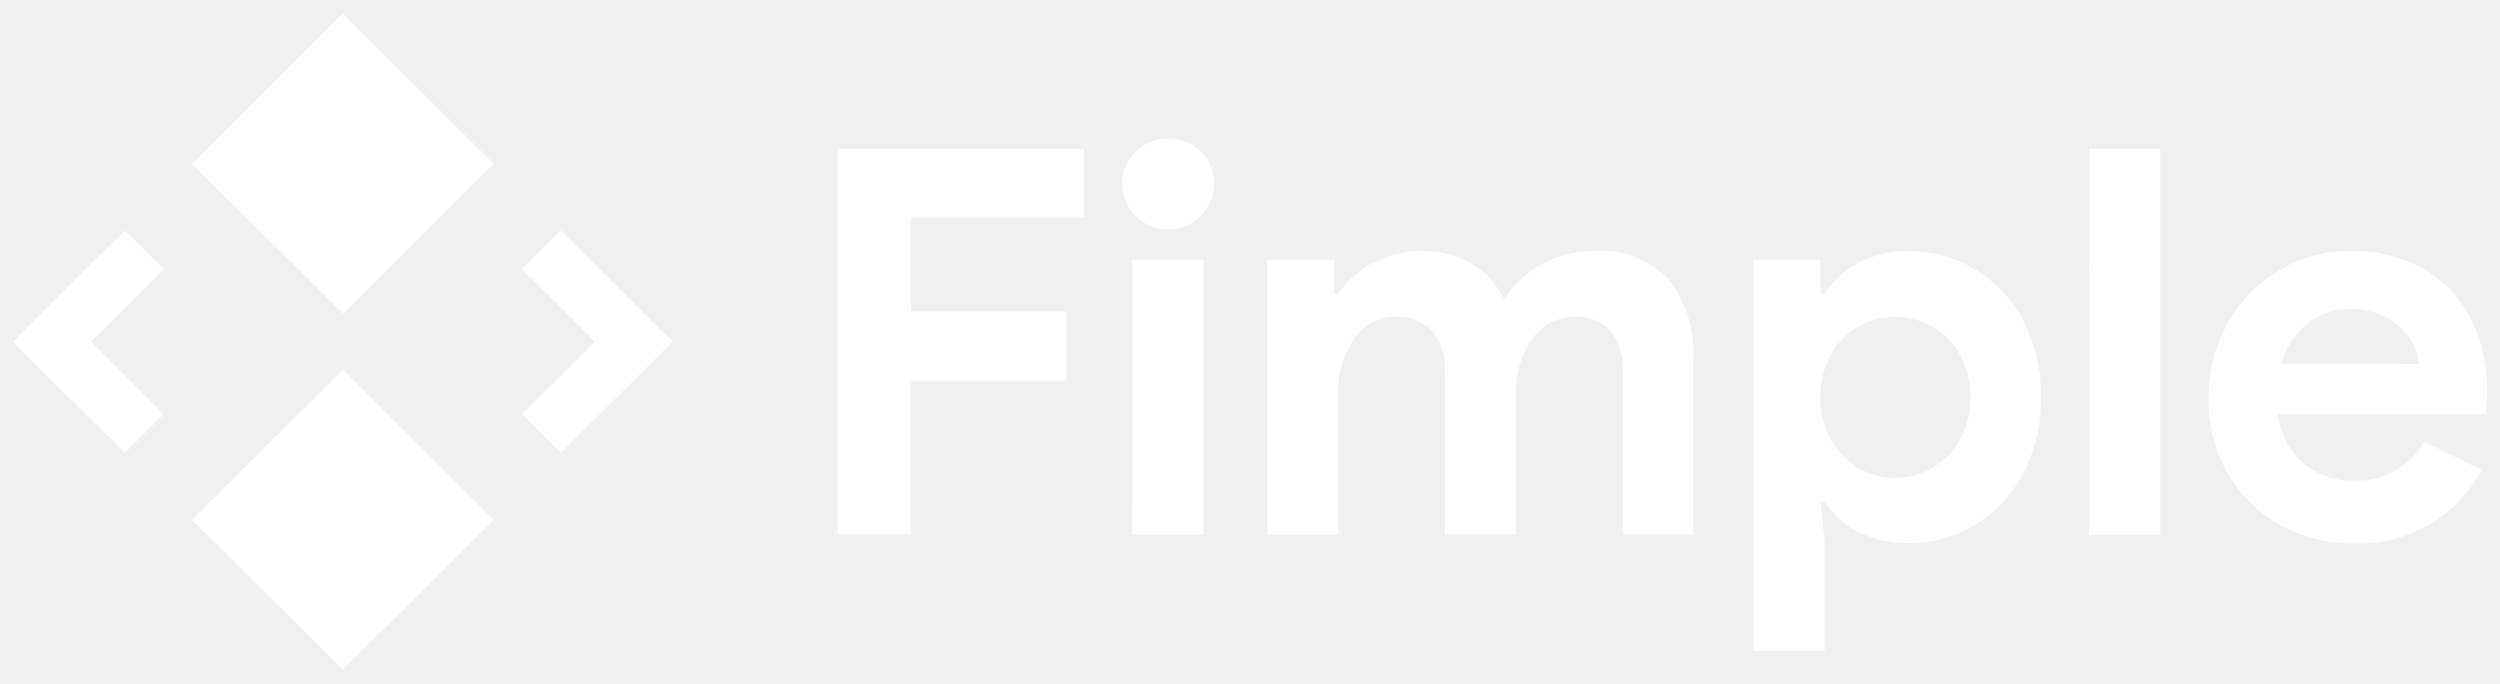
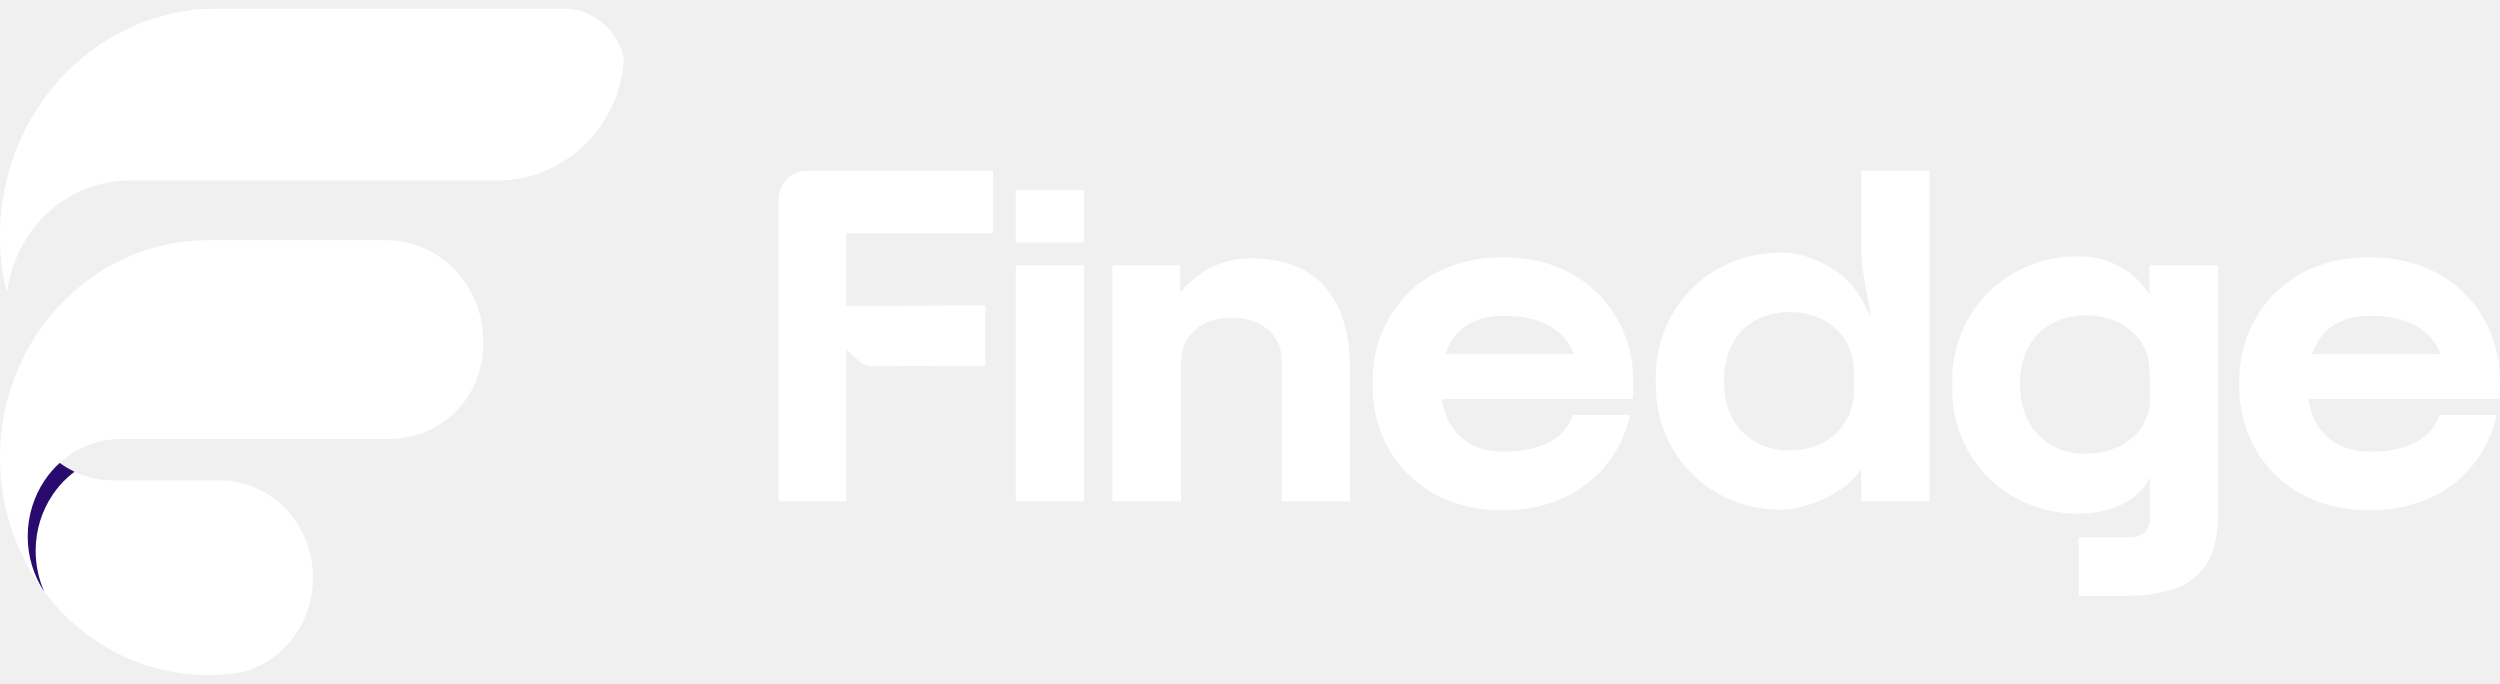
<svg xmlns="http://www.w3.org/2000/svg" width="150" height="41" viewBox="0 0 150 41" fill="none">
-   <g clip-path="url(#clip0_2096_1164)">
-     <path d="M40.362 20.5L33.645 27.179L31.316 24.855L35.688 20.5L31.316 16.154L33.645 13.83L40.362 20.5Z" fill="white" />
-     <path d="M9.819 24.855L7.491 27.179L0.773 20.5L7.491 13.83L9.829 16.154L5.448 20.5L9.819 24.855Z" fill="white" />
-     <path d="M29.623 9.822L20.568 18.816L11.513 9.822L20.568 0.818L29.623 9.822Z" fill="white" />
-     <path d="M29.623 31.186L20.568 40.181L11.513 31.186L20.568 22.183L29.623 31.186Z" fill="white" />
-     <path d="M50.265 8.925H65.035V13.061H54.654V18.688H63.986V22.824H54.654V32.065H50.265C50.265 32.074 50.265 8.925 50.265 8.925ZM70.096 13.774C69.36 13.784 68.651 13.491 68.145 12.96C67.611 12.448 67.326 11.752 67.326 11.02C67.317 10.288 67.611 9.593 68.145 9.09C68.66 8.577 69.369 8.285 70.096 8.294C70.823 8.285 71.522 8.568 72.038 9.09C72.562 9.593 72.847 10.297 72.838 11.02C72.847 11.752 72.562 12.448 72.038 12.96C71.522 13.5 70.823 13.784 70.096 13.774ZM67.943 15.586H72.203V32.074H67.933L67.943 15.586ZM76.031 15.586H80.035V17.654H80.292C80.817 16.858 81.535 16.199 82.39 15.76C83.302 15.293 84.314 15.046 85.335 15.065C86.412 15.037 87.479 15.321 88.39 15.888C89.209 16.382 89.854 17.105 90.24 17.974C90.792 17.105 91.565 16.373 92.467 15.87C93.489 15.312 94.639 15.028 95.798 15.055C97.427 14.946 99.01 15.586 100.114 16.785C101.163 18.111 101.688 19.777 101.596 21.46V32.065H97.363V22.247C97.418 21.387 97.16 20.536 96.627 19.85C96.111 19.273 95.366 18.971 94.593 19.008C93.544 18.981 92.55 19.475 91.943 20.317C91.234 21.323 90.894 22.531 90.949 23.757V32.065H86.697V22.247C86.752 21.378 86.486 20.527 85.933 19.85C85.372 19.264 84.581 18.962 83.771 19.008C82.768 18.99 81.811 19.484 81.249 20.317C80.568 21.332 80.228 22.54 80.292 23.757V32.074H76.031V15.586ZM105.222 15.586H109.225V17.59H109.482C109.979 16.84 110.66 16.217 111.47 15.796C112.381 15.302 113.421 15.046 114.461 15.065C115.897 15.046 117.314 15.431 118.538 16.181C119.771 16.931 120.765 18.011 121.418 19.292C122.127 20.701 122.486 22.256 122.458 23.821C122.486 25.395 122.136 26.959 121.418 28.359C120.765 29.64 119.771 30.711 118.538 31.47C117.314 32.221 115.897 32.605 114.461 32.587C113.412 32.605 112.381 32.358 111.452 31.882C110.651 31.479 109.97 30.866 109.482 30.107H109.225L109.482 32.431V39.046H105.213V15.586H105.222ZM113.706 28.68C114.498 28.689 115.271 28.469 115.952 28.067C116.651 27.655 117.222 27.06 117.608 26.355C118.032 25.578 118.243 24.709 118.225 23.83C118.243 22.952 118.032 22.082 117.608 21.305C117.222 20.6 116.651 20.006 115.952 19.603C115.271 19.209 114.498 18.999 113.706 19.008C112.924 19.008 112.16 19.209 111.498 19.603C110.798 20.006 110.228 20.6 109.841 21.305C109.418 22.082 109.206 22.952 109.225 23.83C109.206 24.709 109.418 25.578 109.841 26.355C110.228 27.06 110.798 27.655 111.498 28.067C112.16 28.469 112.924 28.68 113.706 28.68ZM125.357 8.925H129.617V32.083H125.347L125.357 8.925ZM141.194 32.596C139.639 32.623 138.102 32.23 136.74 31.461C135.433 30.729 134.357 29.649 133.63 28.35C132.866 26.978 132.479 25.431 132.507 23.876C132.498 22.348 132.875 20.838 133.611 19.493C134.329 18.166 135.378 17.05 136.676 16.263C137.982 15.467 139.501 15.046 141.038 15.065C142.584 15.028 144.12 15.403 145.464 16.163C146.679 16.867 147.654 17.919 148.271 19.173C148.924 20.49 149.246 21.945 149.228 23.409C149.228 23.885 149.2 24.361 149.127 24.827H136.666C136.795 25.989 137.357 27.06 138.24 27.829C139.087 28.515 140.154 28.872 141.249 28.844C142.133 28.872 143.007 28.652 143.771 28.213C144.47 27.801 145.041 27.215 145.446 26.511L148.897 28.195C147.406 31.022 144.406 32.733 141.194 32.596ZM145.133 21.835C145.078 21.286 144.884 20.756 144.562 20.298C144.203 19.768 143.725 19.337 143.163 19.036C142.519 18.688 141.792 18.514 141.065 18.532C140.117 18.505 139.188 18.825 138.443 19.42C137.688 20.051 137.136 20.893 136.869 21.826L145.133 21.835Z" fill="white" />
+   <g clip-path="url(#clip0_7569_23361)">
+     <path d="M46.709 30.083V12C46.709 11.034 47.464 10.25 48.394 10.25H59.581V13.99H50.774V18.353L59.12 18.325V21.952L52.25 21.965C52.02 21.966 51.798 21.881 51.624 21.726L50.774 20.975V21.98V30.083H46.709Z" fill="white" />
+     <path d="M60.947 30.083V15.917H65.039V30.083H60.947Z" fill="white" />
+     <path d="M66.742 30.083V15.917H70.807V17.588C71.647 16.483 73.138 15.492 75.008 15.492C79.072 15.492 80.996 17.957 80.996 22.122V30.083H76.904V21.64C76.904 20.025 75.604 19.062 73.896 19.062C72.108 19.062 70.861 20.082 70.861 21.782V30.083H66.742Z" fill="white" />
+     <path d="M90.188 30.622C84.904 30.593 82.356 26.797 82.356 23.255V22.802C82.356 19.175 85.012 15.435 90.161 15.435C95.337 15.435 97.993 19.175 97.993 22.802C97.993 23.227 98.02 23.51 97.966 23.935H86.503C86.801 25.918 88.102 27.08 90.188 27.108C91.868 27.08 93.711 26.711 94.38 24.898H97.803C97.153 27.873 94.632 30.593 90.188 30.622ZM94.435 21.243C93.711 19.41 91.922 18.948 90.161 18.948C88.427 18.948 87.207 19.77 86.719 21.243H94.435Z" fill="white" />
+     <path d="M106.934 30.593C102.463 30.593 99.347 27.165 99.347 23.142V22.603C99.347 18.58 102.463 15.152 106.934 15.152C108.506 15.152 110.773 16.187 111.677 17.925L112.278 19.062L111.836 16.634C111.73 16.052 111.677 15.461 111.677 14.868V10.25H115.769V30.083H111.677V28.102C110.94 29.492 108.344 30.593 106.934 30.593ZM107.395 27.023C109.644 27.023 111.243 25.55 111.243 23.34V22.405C111.243 20.195 109.644 18.722 107.395 18.722C105.525 18.722 103.439 19.77 103.439 22.915C103.439 25.437 105.064 27.023 107.395 27.023Z" fill="white" />
+     <path d="M124.718 35.75V32.237H127.726C128.62 32.237 128.999 31.84 128.999 31.047V28.623C128.168 30.361 126.127 30.82 124.718 30.82C120.246 30.82 117.13 27.392 117.13 23.368V22.83C117.13 18.807 120.246 15.378 124.718 15.378C126.1 15.378 127.834 15.917 128.972 17.672V15.917H133.091V30.707C133.091 31.868 132.929 32.832 132.549 33.568C131.736 35.155 130.029 35.75 127.455 35.75H124.718ZM125.151 27.222C127.292 27.222 129.026 25.89 128.999 23.878L128.972 22.235C128.945 20.223 127.265 18.92 125.151 18.92C122.821 18.92 121.195 20.507 121.195 23.028C121.195 25.635 122.821 27.222 125.151 27.222Z" fill="white" />
+     <path d="M142.189 30.622C136.905 30.593 134.357 26.797 134.357 23.255V22.802C134.357 19.175 137.013 15.435 142.162 15.435C147.338 15.435 149.994 19.175 149.994 22.802C149.994 23.227 150.02 23.51 149.966 23.935H138.503C138.802 25.918 140.102 27.08 142.189 27.108C143.869 27.08 145.712 26.711 146.381 24.898H149.804C149.153 27.873 146.633 30.593 142.189 30.622ZM146.436 21.243C145.712 19.41 143.923 18.948 142.162 18.948C140.427 18.948 139.208 19.77 138.72 21.243H146.436Z" fill="white" />
+     <path d="M60.947 14.542V11.413H65.039V14.542H60.947Z" fill="white" />
+     <mask id="mask0_7569_23361" style="mask-type:luminance" maskUnits="userSpaceOnUse" x="0" y="0" width="38" height="41">
+       <path d="M37.56 0.5H0V40.5H37.56V0.5Z" fill="white" />
+     </mask>
+     <g mask="url(#mask0_7569_23361)">
+       <path d="M18.78 34.661C18.78 37.362 17.026 39.633 14.644 40.299C14.634 40.304 14.623 40.306 14.611 40.309C14.054 40.411 13.484 40.473 12.906 40.493H12.894C12.757 40.498 12.618 40.5 12.481 40.5C8.917 40.5 5.701 38.937 3.426 36.433C3.162 36.14 2.91 35.837 2.67 35.519C2.668 35.516 2.665 35.514 2.663 35.508C2.661 35.506 2.658 35.501 2.656 35.498C2.654 35.496 2.654 35.496 2.654 35.493C2.324 34.751 2.141 33.921 2.141 33.046C2.141 31.797 2.516 30.641 3.156 29.692C3.415 29.305 3.719 28.952 4.059 28.644C4.193 28.525 4.33 28.41 4.473 28.304C5.174 28.637 5.954 28.823 6.776 28.823H13.195C16.28 28.823 18.781 31.436 18.781 34.661H18.78Z" fill="white" />
+       <path d="M29.002 20.5C29.002 23.979 26.433 26.338 23.261 26.338C20.801 26.338 18.34 26.338 15.88 26.338C13.004 26.338 10.127 26.338 7.251 26.338C5.846 26.338 4.564 26.88 3.583 27.774C3.243 28.082 2.938 28.435 2.679 28.822C2.04 29.771 1.664 30.927 1.664 32.176C1.664 33.426 2.028 34.551 2.653 35.493C2.377 35.127 2.123 34.747 1.888 34.355C0.911 32.72 0.269 30.839 0.067 28.822C0.024 28.372 0 27.918 0 27.455C0 27.078 0.014 26.704 0.045 26.337C0.186 24.615 0.644 22.991 1.365 21.525C1.365 21.522 1.365 21.52 1.367 21.517C2.018 20.183 2.886 18.983 3.92 17.964C6.154 15.763 9.166 14.411 12.48 14.411H23.178C25.512 14.411 27.526 15.847 28.453 17.919C28.805 18.701 29.002 19.576 29.002 20.498V20.5Z" fill="white" />
+       <path d="M4.471 28.304C4.329 28.411 4.19 28.525 4.058 28.644C3.718 28.952 3.413 29.305 3.154 29.692C2.515 30.641 2.139 31.797 2.139 33.046C2.139 33.92 2.322 34.751 2.652 35.493C2.027 34.552 1.663 33.409 1.663 32.177C1.663 30.945 2.039 29.772 2.678 28.823C2.938 28.436 3.242 28.082 3.582 27.775C3.862 27.978 4.157 28.155 4.471 28.304H4.471Z" fill="#290B70" />
+       <path d="M37.432 3.419V3.421C37.253 7.57 33.873 10.825 29.863 10.825H7.778C4.024 10.825 0.925 13.739 0.433 17.518C0.392 17.402 0.352 17.285 0.316 17.168C0.109 16.202 0 15.195 0 14.164C0 13.489 0.047 12.825 0.138 12.177C1.058 5.571 6.499 0.5 13.075 0.5H33.752C35.499 0.5 36.995 1.732 37.432 3.419Z" fill="white" />
+     </g>
  </g>
  <defs>
-     <clipPath id="clip0_2096_1164">
-       <rect width="150" height="39.344" fill="white" transform="translate(0 0.827637)" />
+     <clipPath id="clip0_7569_23361">
+       <rect width="150" height="40" fill="white" transform="translate(0 0.5)" />
    </clipPath>
  </defs>
</svg>
